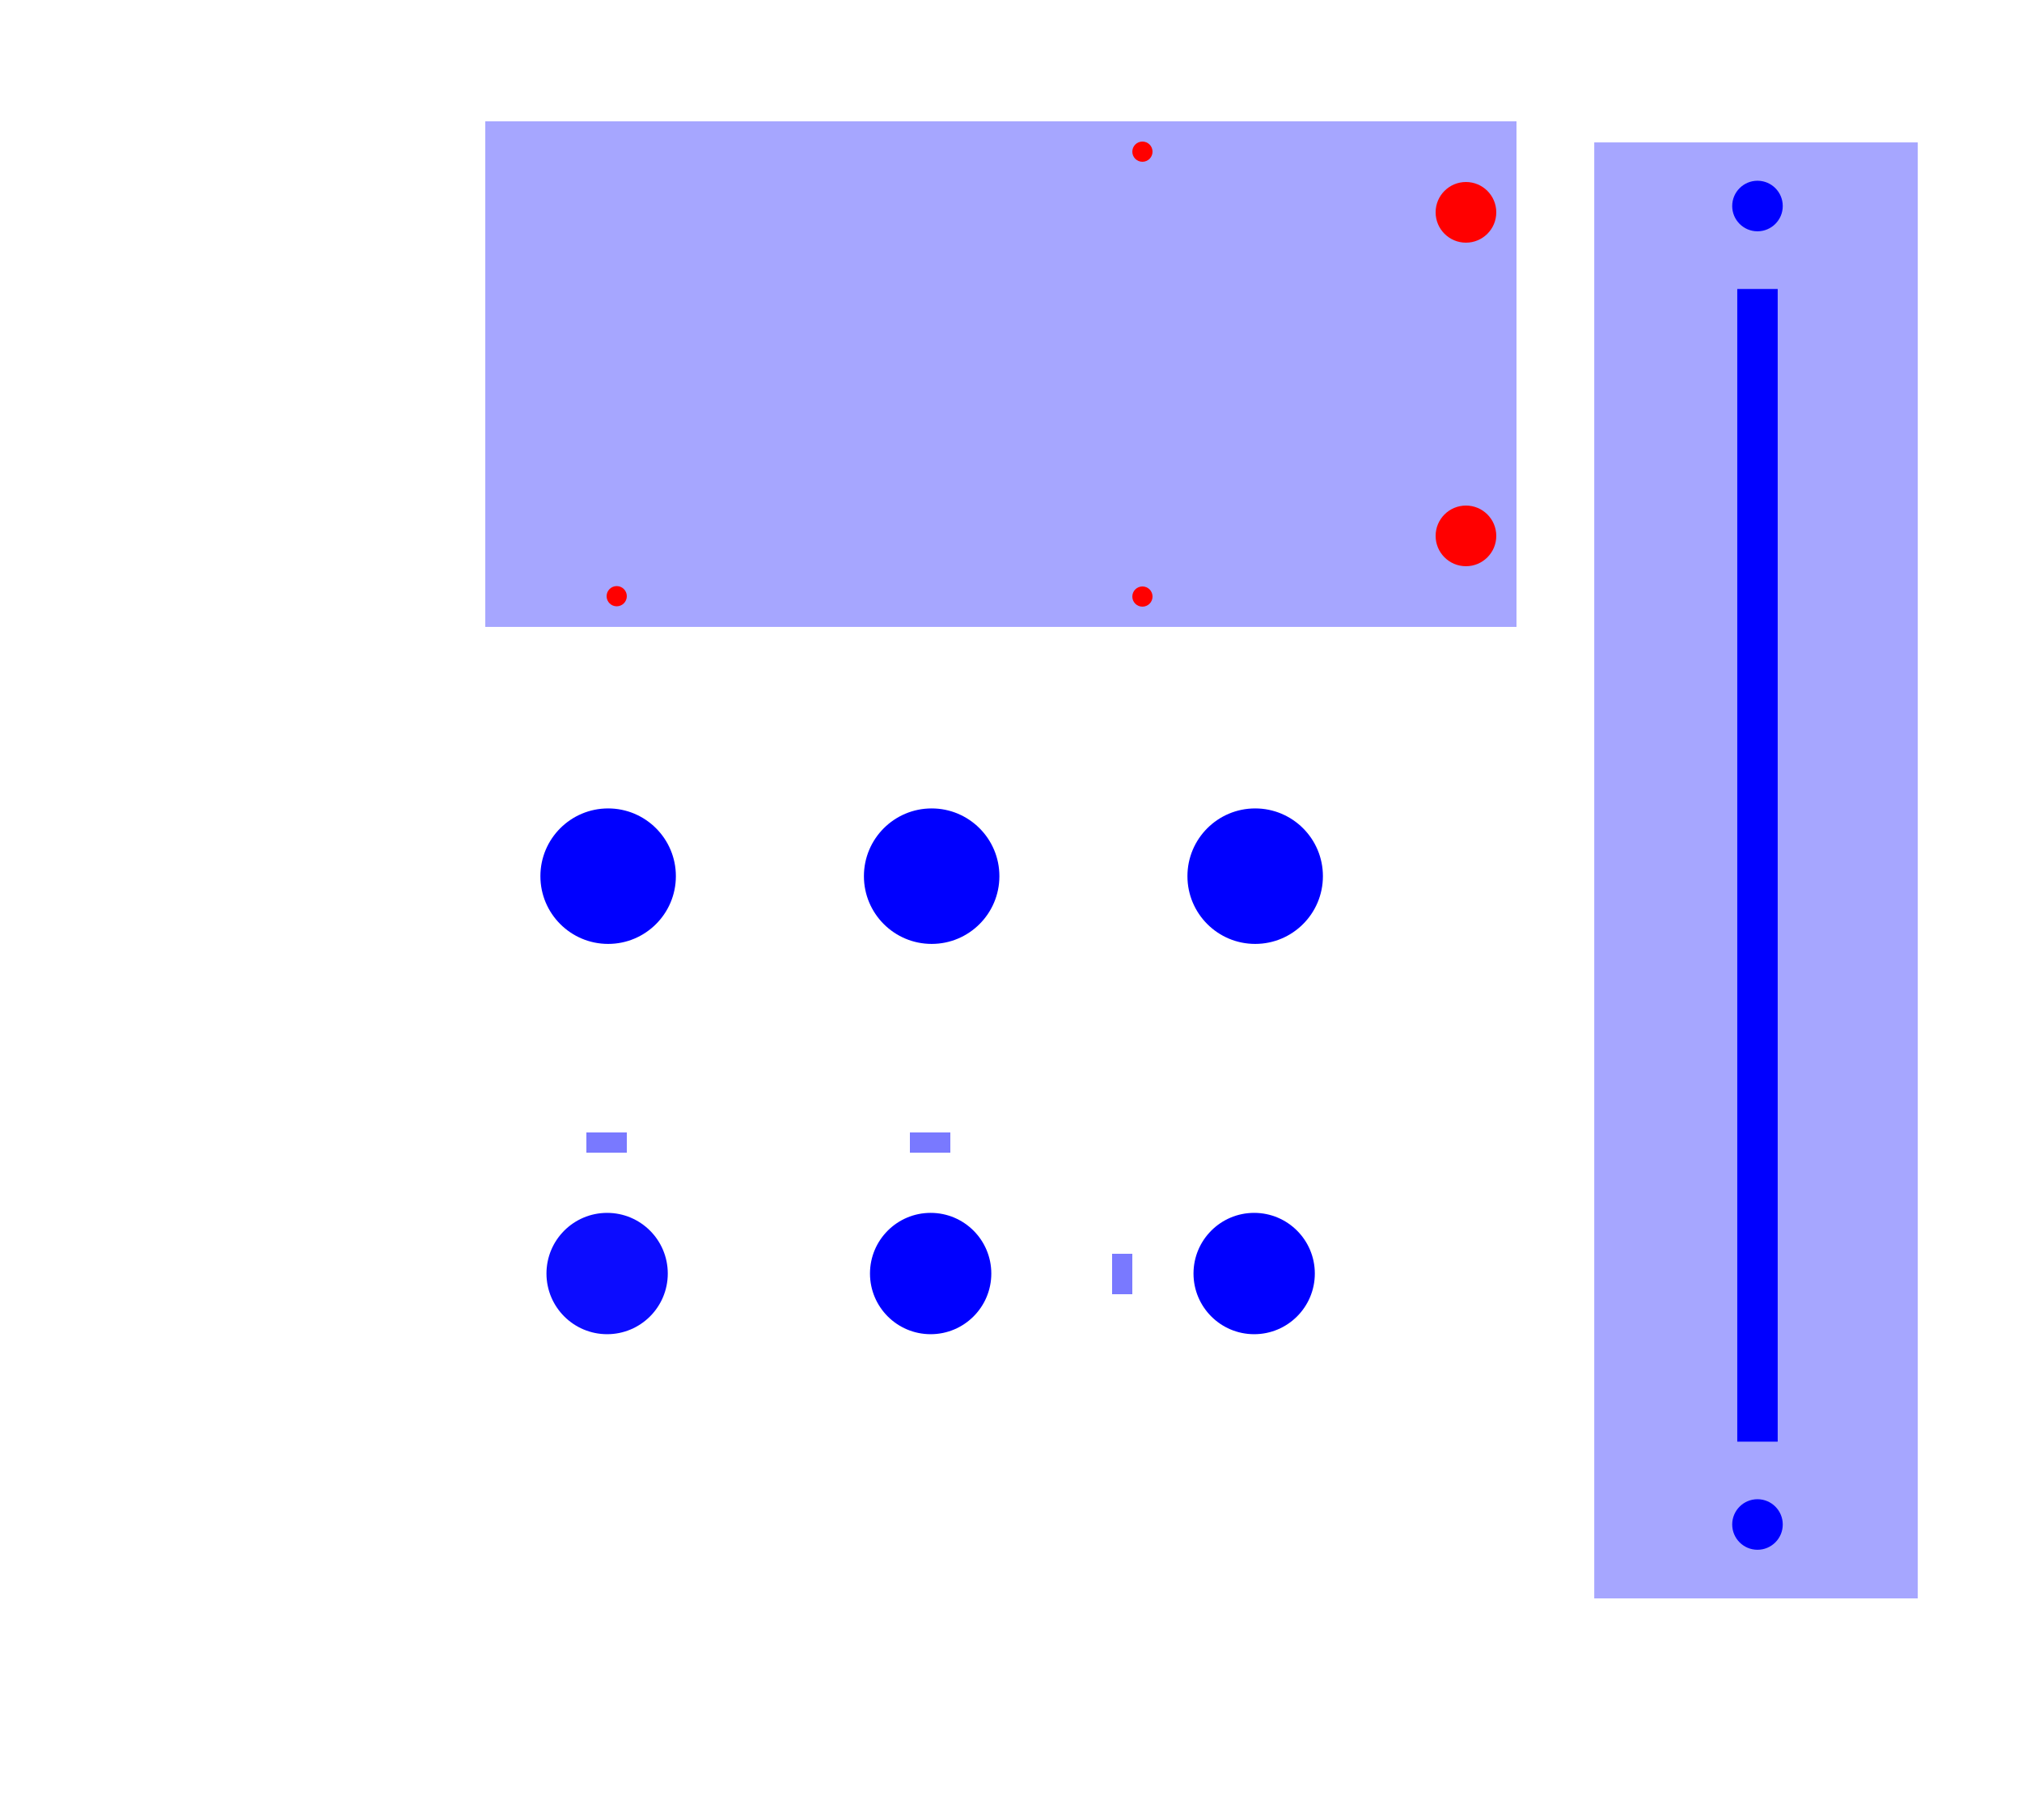
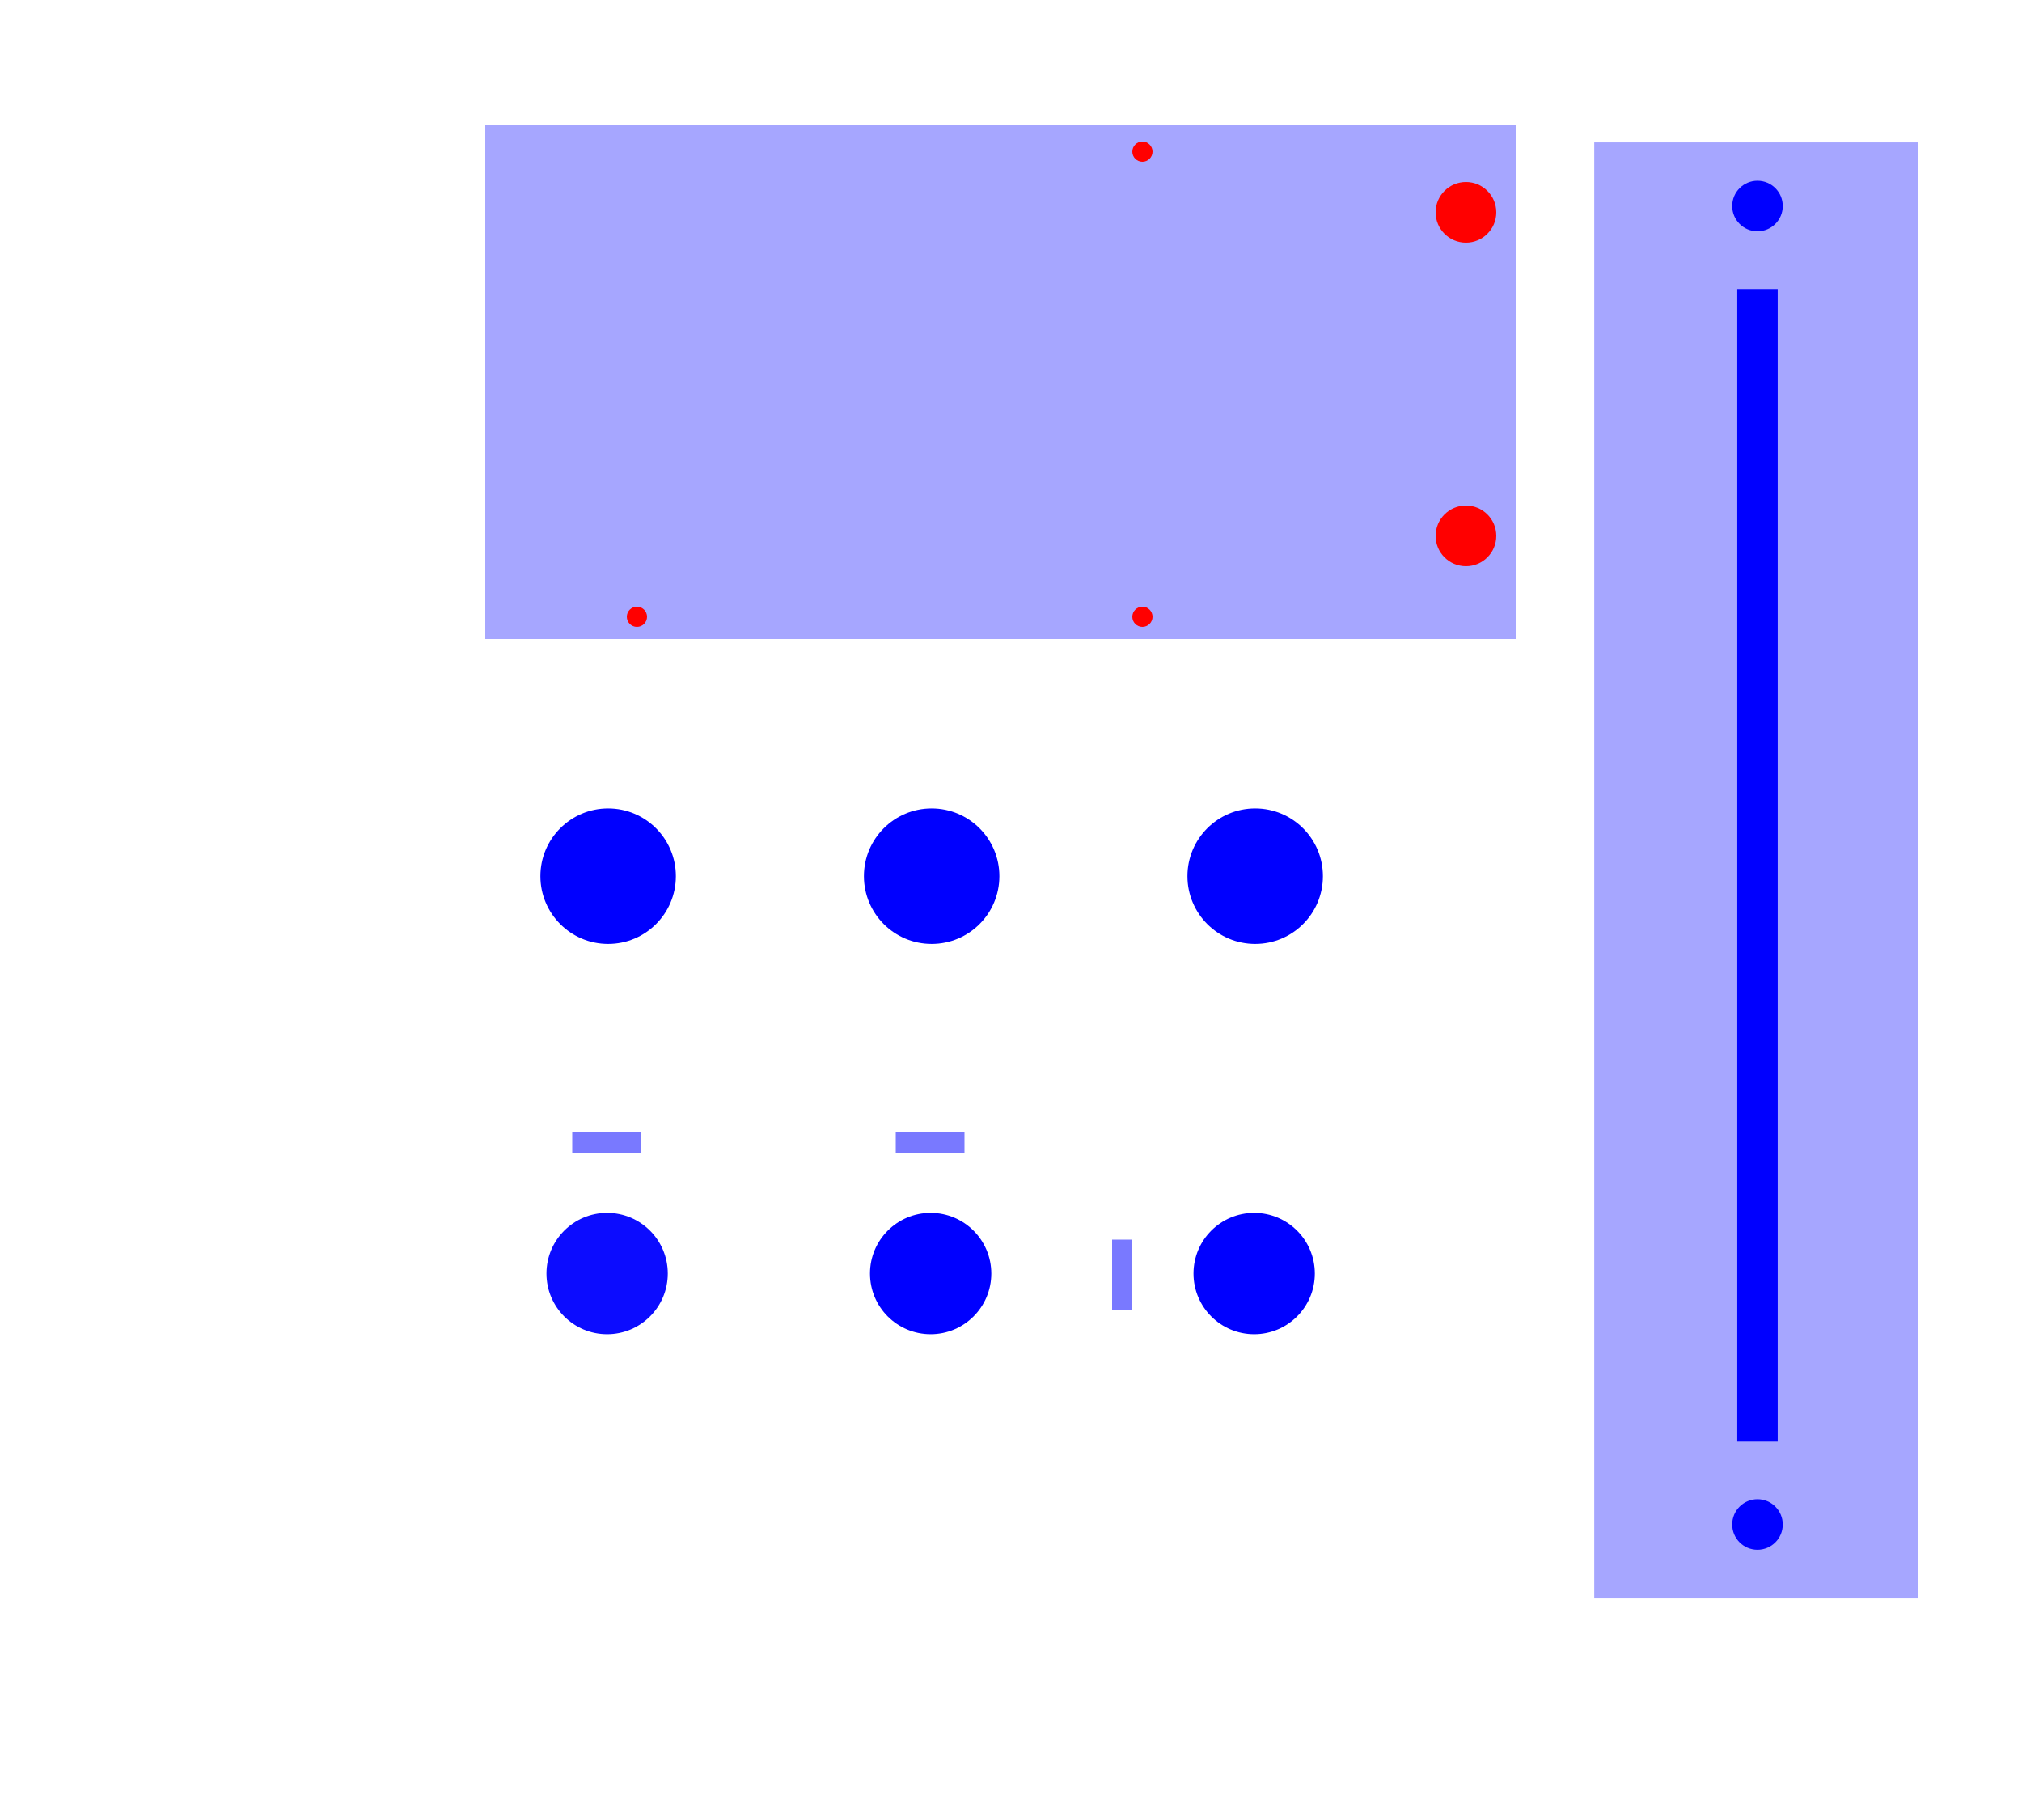
<svg xmlns="http://www.w3.org/2000/svg" width="100mm" height="90mm" viewBox="0 0 100 90" version="1.1" id="svg8">
  <defs id="defs2" />
  <g id="layer1" transform="translate(0,-207)">
-     <rect style="fill:#0000ff;fill-opacity:0.35;stroke-width:0.421;stroke-miterlimit:4;stroke-dasharray:none" id="rect4504" width="51" height="25" x="24" y="213" />
+     <rect style="fill:#0000ff;fill-opacity:0.35;stroke-width:0.424;stroke-miterlimit:4;stroke-dasharray:none" id="rect4504" width="51" height="25.4" x="24" y="213.2" />
    <rect style="fill:#0000ff;fill-opacity:0.35;stroke-width:0.274;stroke-miterlimit:4;stroke-dasharray:none" id="rect4508" width="16" height="72" x="78.845" y="214.042" />
    <circle style="fill:#0000ff;fill-opacity:1;stroke-width:0.247;stroke-miterlimit:4;stroke-dasharray:none" id="path4510" cx="86.918" cy="282.387" r="1.25" />
    <circle style="fill:#0000ff;fill-opacity:1;stroke-width:0.247;stroke-miterlimit:4;stroke-dasharray:none" id="path4510-3" cx="86.918" cy="217.188" r="1.25" />
    <rect style="fill:#0000ff;fill-opacity:1;stroke-width:0.28;stroke-miterlimit:4;stroke-dasharray:none" id="rect4527" width="2" height="57" x="85.918" y="221.291" />
    <circle style="fill:#0000ff;fill-opacity:1;stroke-width:0.182;stroke-miterlimit:4;stroke-dasharray:none" id="path4529" cx="30.076" cy="250.327" r="3.35" />
    <circle style="fill:#0000ff;fill-opacity:1;stroke-width:0.182;stroke-miterlimit:4;stroke-dasharray:none" id="path4529-6" cx="46.076" cy="250.327" r="3.35" />
    <circle style="fill:#0000ff;fill-opacity:1;stroke-width:0.182;stroke-miterlimit:4;stroke-dasharray:none" id="path4529-7" cx="62.076" cy="250.327" r="3.35" />
    <circle style="fill:#0000ff;fill-opacity:0.95;stroke-width:0.163;stroke-miterlimit:4;stroke-dasharray:none" id="path4529-3" cx="30.026" cy="269.977" r="3" />
    <circle style="fill:#0000ff;fill-opacity:1;stroke-width:0.163;stroke-miterlimit:4;stroke-dasharray:none" id="path4529-6-5" cx="46.026" cy="269.977" r="3" />
    <circle style="fill:#0000ff;fill-opacity:1;stroke-width:0.163;stroke-miterlimit:4;stroke-dasharray:none" id="path4529-7-6" cx="62.026" cy="269.977" r="3" />
-     <rect style="fill:#0000ff;fill-opacity:0.526;stroke-width:0.231;stroke-miterlimit:4;stroke-dasharray:none" id="rect841" width="2" height="1" x="29" y="263" />
-     <rect style="fill:#0000ff;fill-opacity:0.526;stroke-width:0.231;stroke-miterlimit:4;stroke-dasharray:none" id="rect841-3" width="2" height="1" x="45" y="263" />
-     <rect style="fill:#0000ff;fill-opacity:0.526;stroke-width:0.231;stroke-miterlimit:4;stroke-dasharray:none" id="rect841-3-6" width="2" height="1" x="269" y="-56" transform="rotate(90)" />
+     <rect style="fill:#0000ff;fill-opacity:0.526;stroke-width:0.301;stroke-miterlimit:4;stroke-dasharray:none" id="rect841" width="3.4" height="1" x="28.3" y="263" />
+     <rect style="fill:#0000ff;fill-opacity:0.526;stroke-width:0.301;stroke-miterlimit:4;stroke-dasharray:none" id="rect841-3" width="3.4" height="1" x="44.3" y="263" />
+     <rect style="fill:#0000ff;fill-opacity:0.526;stroke-width:0.306;stroke-miterlimit:4;stroke-dasharray:none" id="rect841-3-6" width="3.5" height="1" x="268.3" y="-56" transform="rotate(90)" />
    <circle style="fill:#ff0000;fill-opacity:1;stroke-width:0.082;stroke-miterlimit:4;stroke-dasharray:none" id="path4529-7-3" cx="72.5" cy="217.5" r="1.5" />
    <circle style="fill:#ff0000;fill-opacity:1;stroke-width:0.082;stroke-miterlimit:4;stroke-dasharray:none" id="path4529-7-3-6" cx="72.5" cy="233.5" r="1.5" />
    <circle style="fill:#ff0000;fill-opacity:1;stroke-width:0.027;stroke-miterlimit:4;stroke-dasharray:none" id="path4529-7-3-7" cx="56.5" cy="214.5" r="0.5" />
-     <circle style="fill:#ff0000;fill-opacity:1;stroke-width:0.027;stroke-miterlimit:4;stroke-dasharray:none" id="path4529-7-3-7-3" cx="56.5" cy="236.5" r="0.5" />
-     <circle style="fill:#ff0000;fill-opacity:1;stroke-width:0.027;stroke-miterlimit:4;stroke-dasharray:none" id="path4529-7-3-7-3-5" cx="30.5" cy="236.482" r="0.5" />
+     <circle style="fill:#ff0000;fill-opacity:1;stroke-width:0.027;stroke-miterlimit:4;stroke-dasharray:none" id="path4529-7-3-7-3" cx="56.5" cy="237.5" r="0.5" />
+     <circle style="fill:#ff0000;fill-opacity:1;stroke-width:0.027;stroke-miterlimit:4;stroke-dasharray:none" id="path4529-7-3-7-3-5" cx="31.5" cy="237.5" r="0.5" />
  </g>
</svg>
